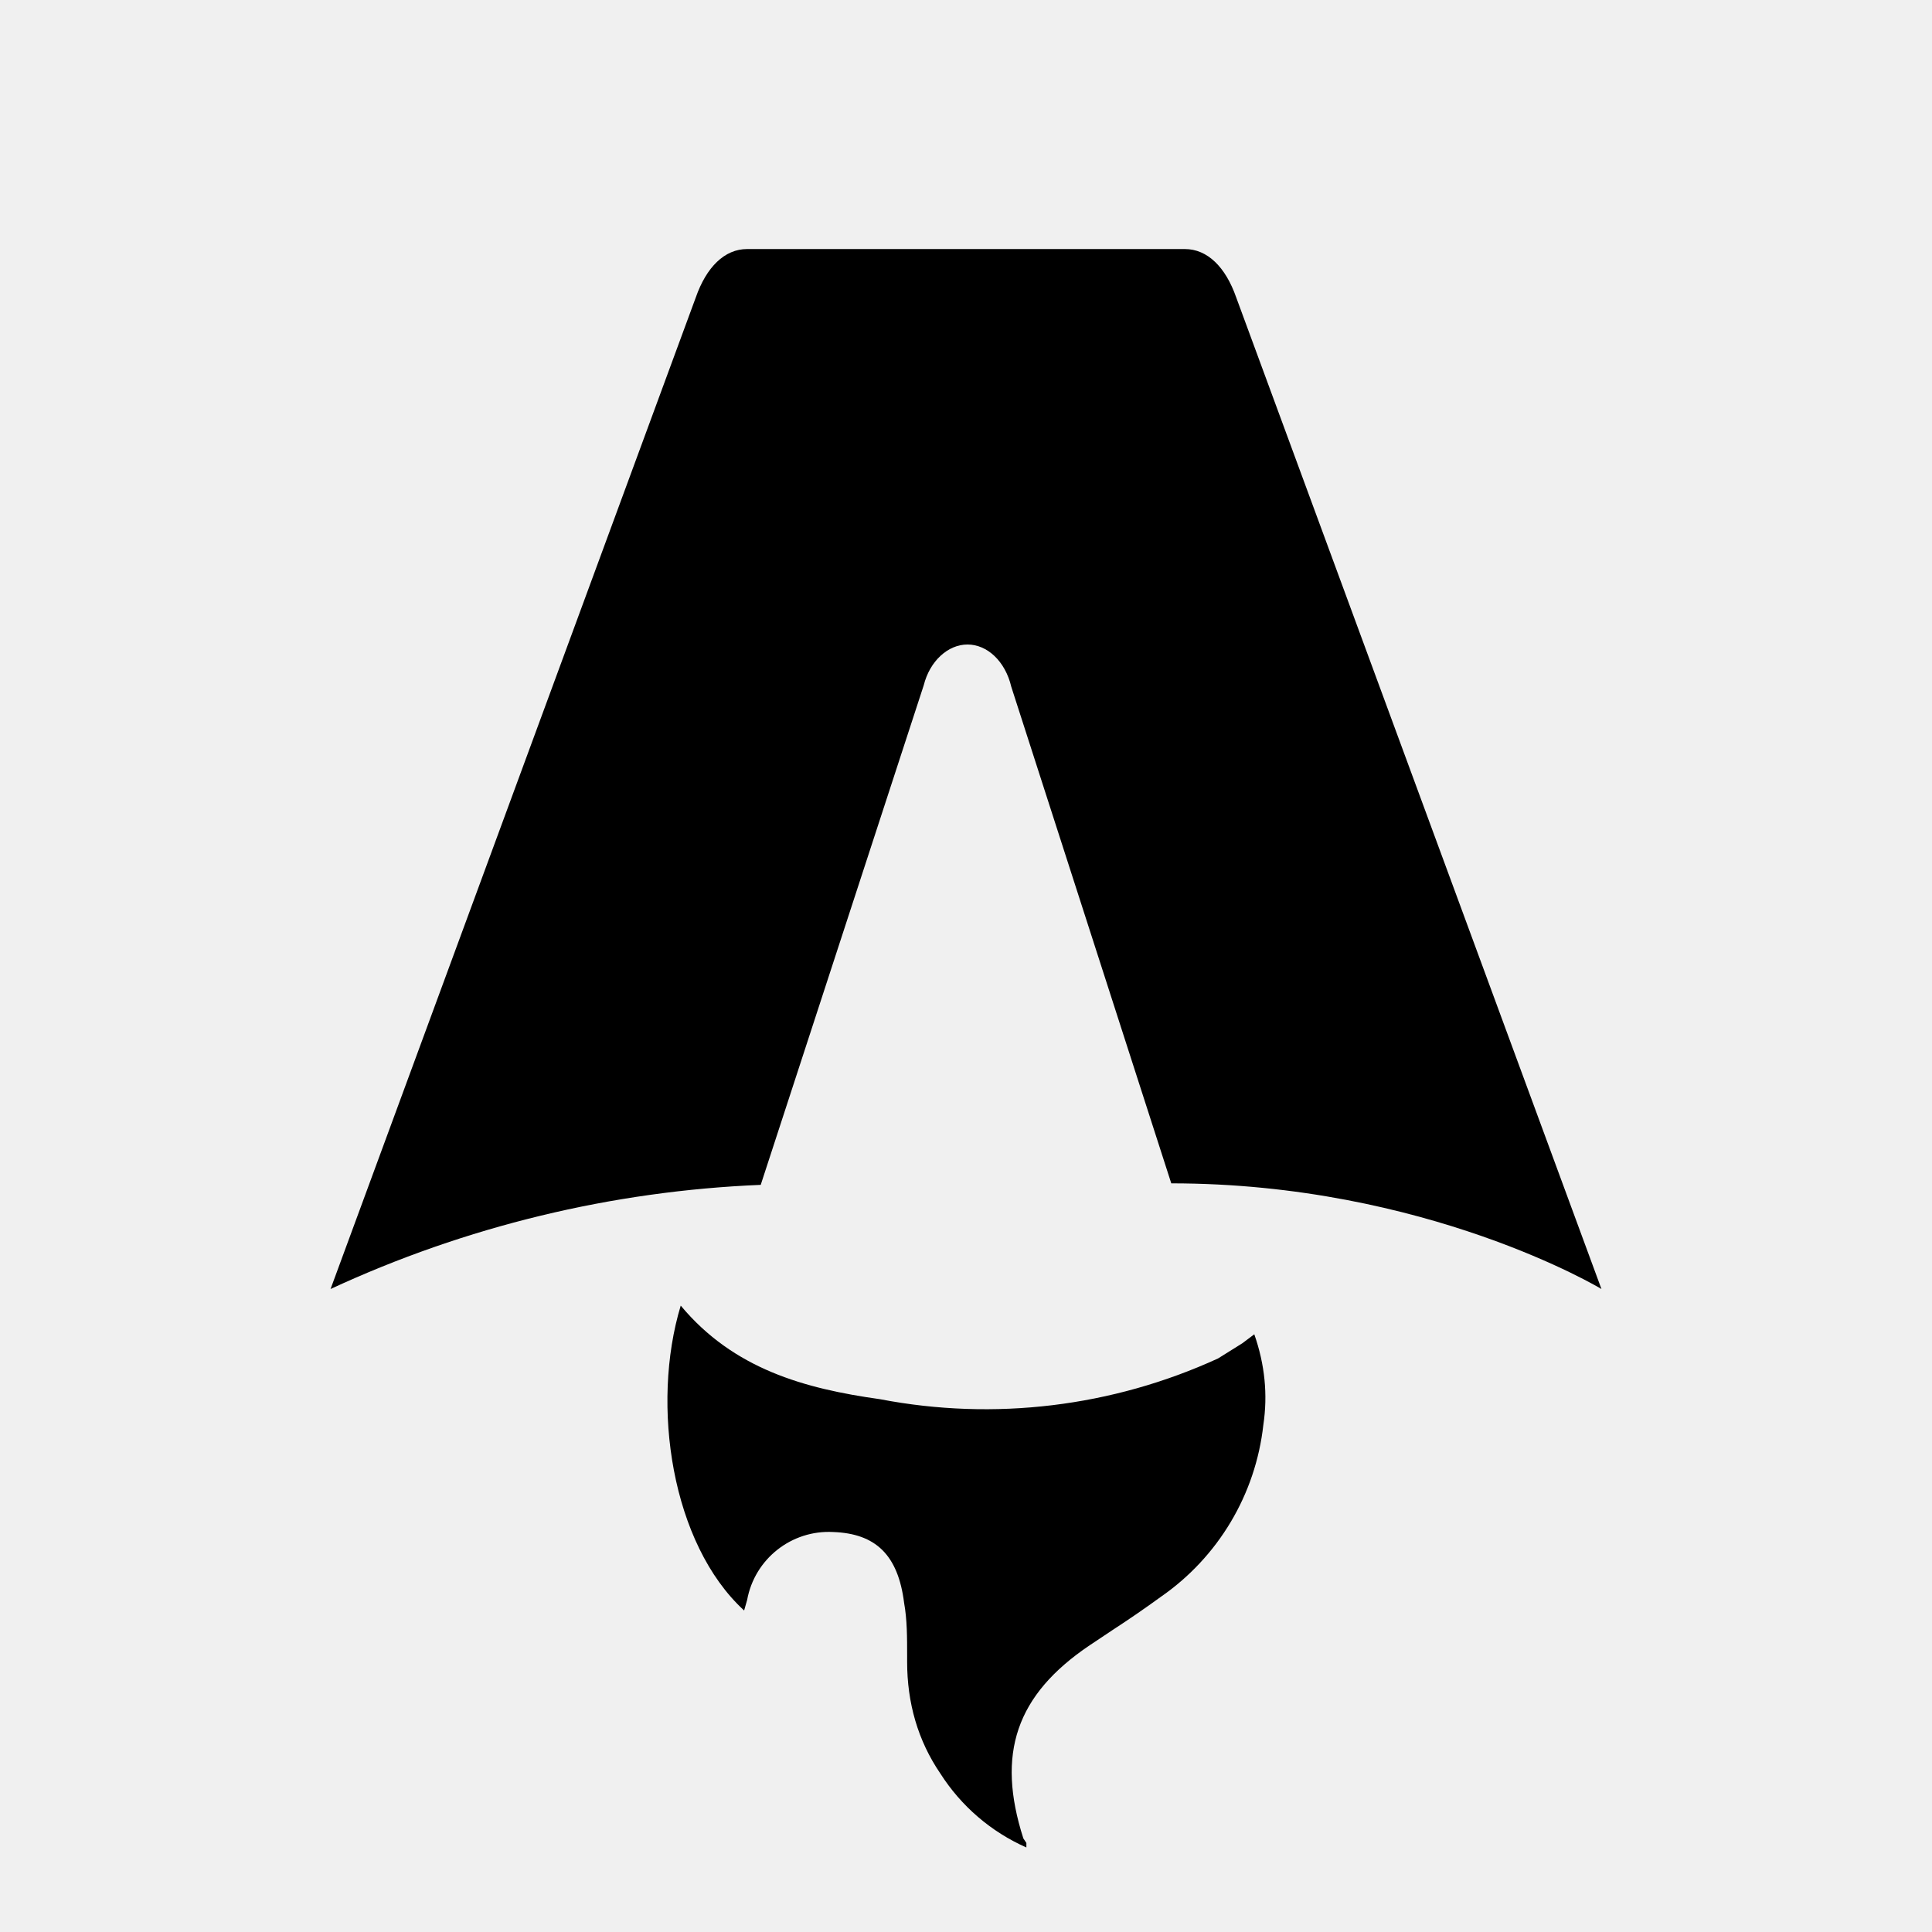
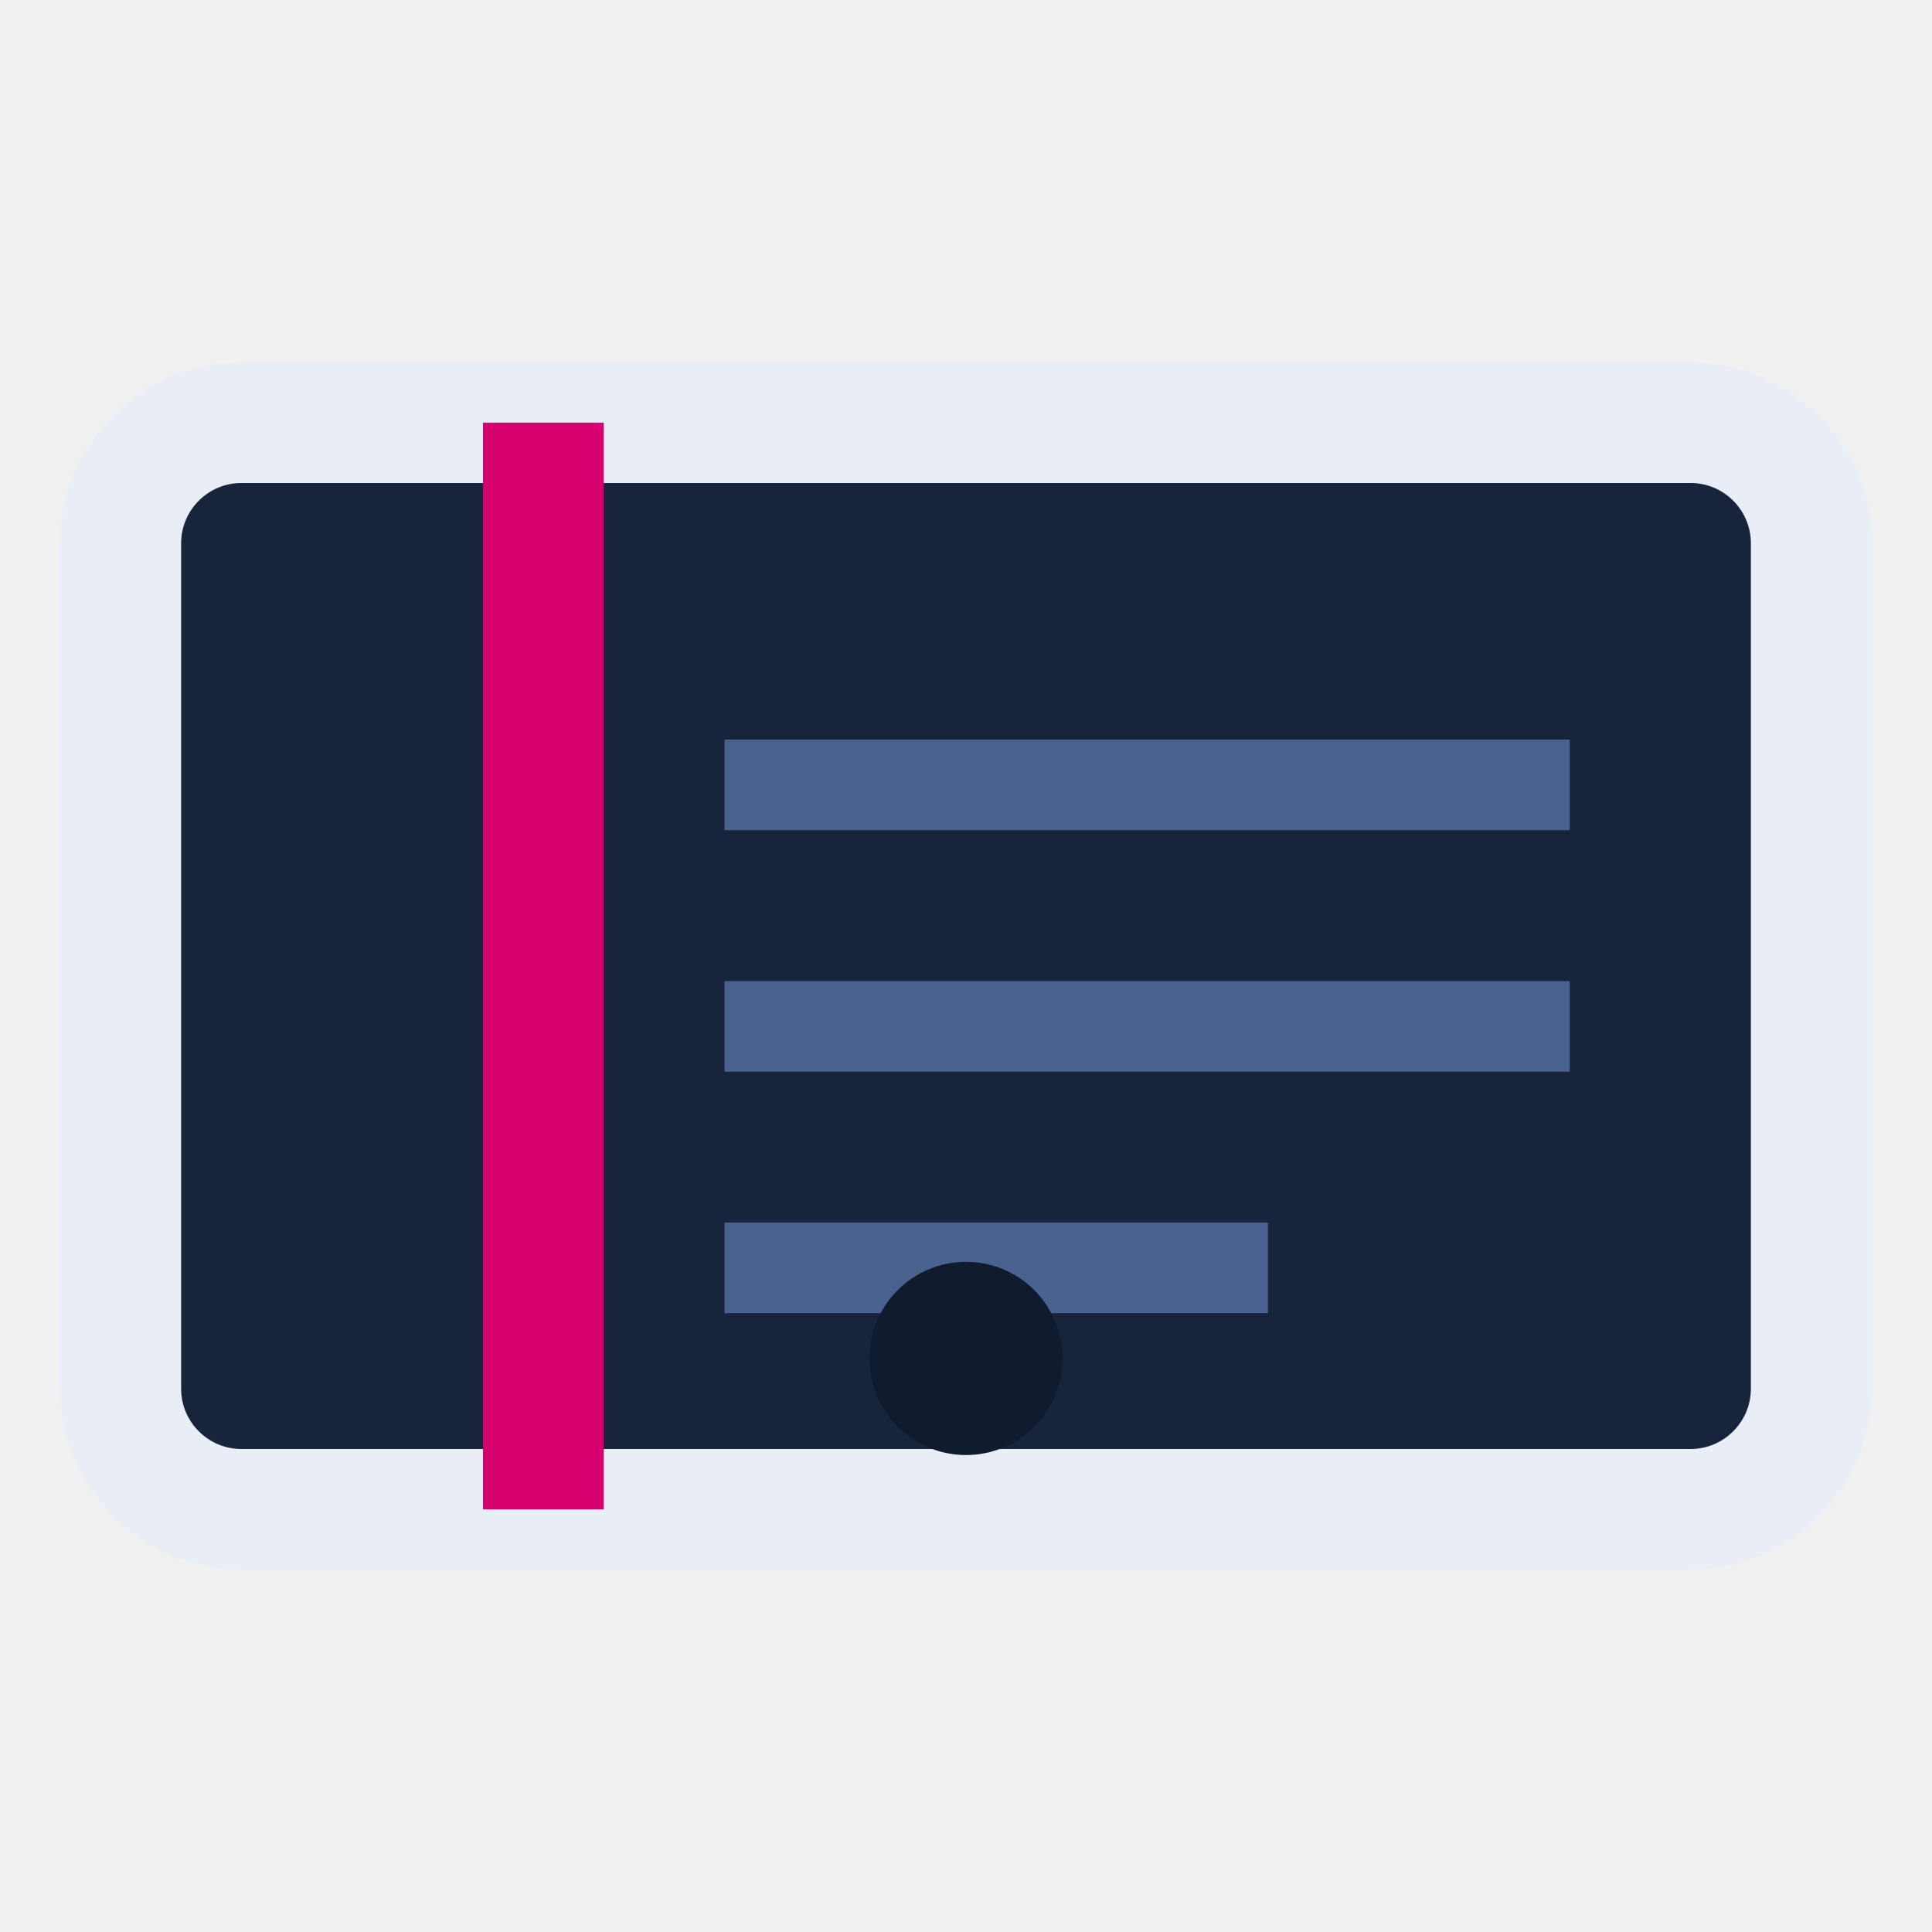
- <svg xmlns="http://www.w3.org/2000/svg" fill="none" viewBox="0 0 128 128">
-   <path d="M50.4 78.5a75.1 75.1 0 0 0-28.5 6.9l24.2-65.7c.7-2 1.9-3.2 3.4-3.2h29c1.5 0 2.7 1.2 3.4 3.2l24.2 65.7s-11.6-7-28.5-7L67 45.5c-.4-1.7-1.6-2.8-2.9-2.8-1.3 0-2.5 1.1-2.9 2.7L50.4 78.5Zm-1.1 28.2Zm-4.2-20.2c-2 6.6-.6 15.8 4.2 20.2a17.5 17.5 0 0 1 .2-.7 5.5 5.5 0 0 1 5.7-4.5c2.8.1 4.3 1.5 4.7 4.7.2 1.1.2 2.3.2 3.5v.4c0 2.7.7 5.2 2.2 7.4a13 13 0 0 0 5.7 4.9v-.3l-.2-.3c-1.8-5.6-.5-9.5 4.4-12.8l1.5-1a73 73 0 0 0 3.2-2.2 16 16 0 0 0 6.8-11.4c.3-2 .1-4-.6-6l-.8.6-1.6 1a37 37 0 0 1-22.4 2.7c-5-.7-9.7-2-13.2-6.2Z" />
-   <style>
-         path { fill: #000; }
-         @media (prefers-color-scheme: dark) {
-             path { fill: #FFF; }
-         }
-     </style>
+ <svg xmlns="http://www.w3.org/2000/svg" viewBox="0 0 32 32">
+   <rect x="2" y="7" width="28" height="18" rx="2" fill="#18243b" stroke="#e9edf5" stroke-width="2" />
+   <path d="M9 7v18" stroke="#d6006f" stroke-width="2" />
+   <path d="M12 13h14M12 17h14M12 21h9" stroke="#4a6290" stroke-width="1.5" />
+   <circle cx="16" cy="22.5" r="1.6" fill="#111b2e" />
</svg>
